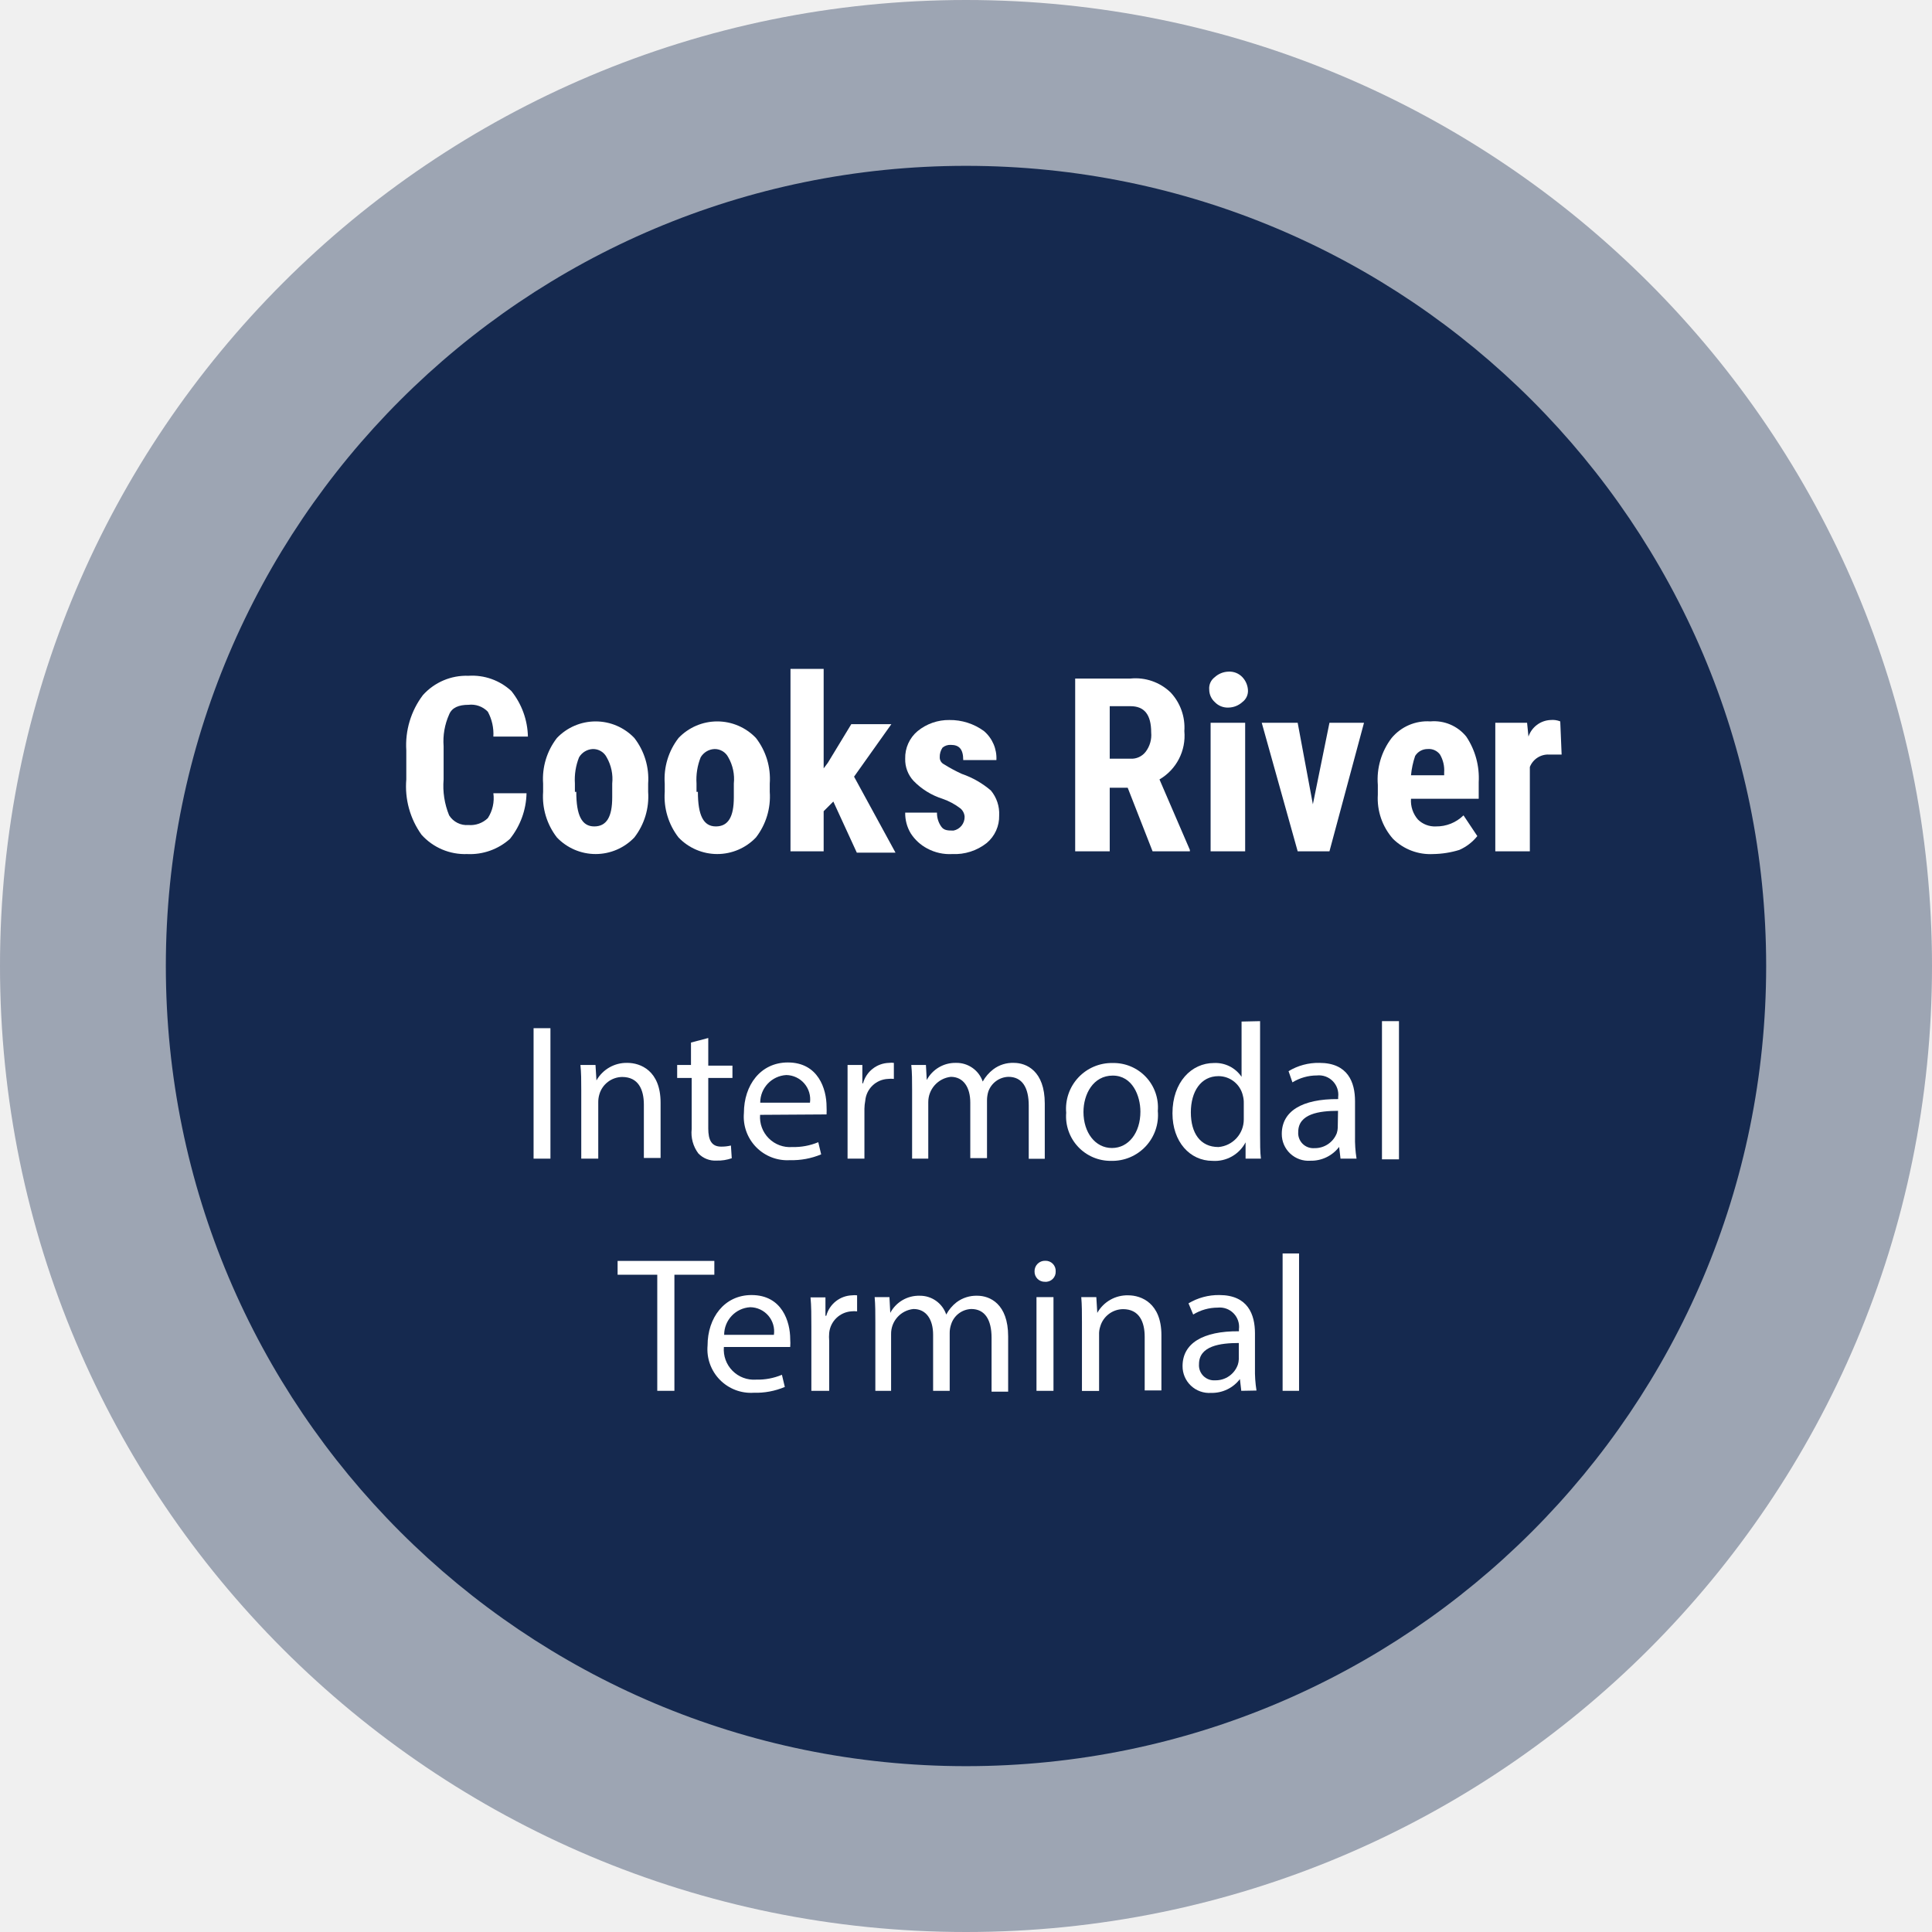
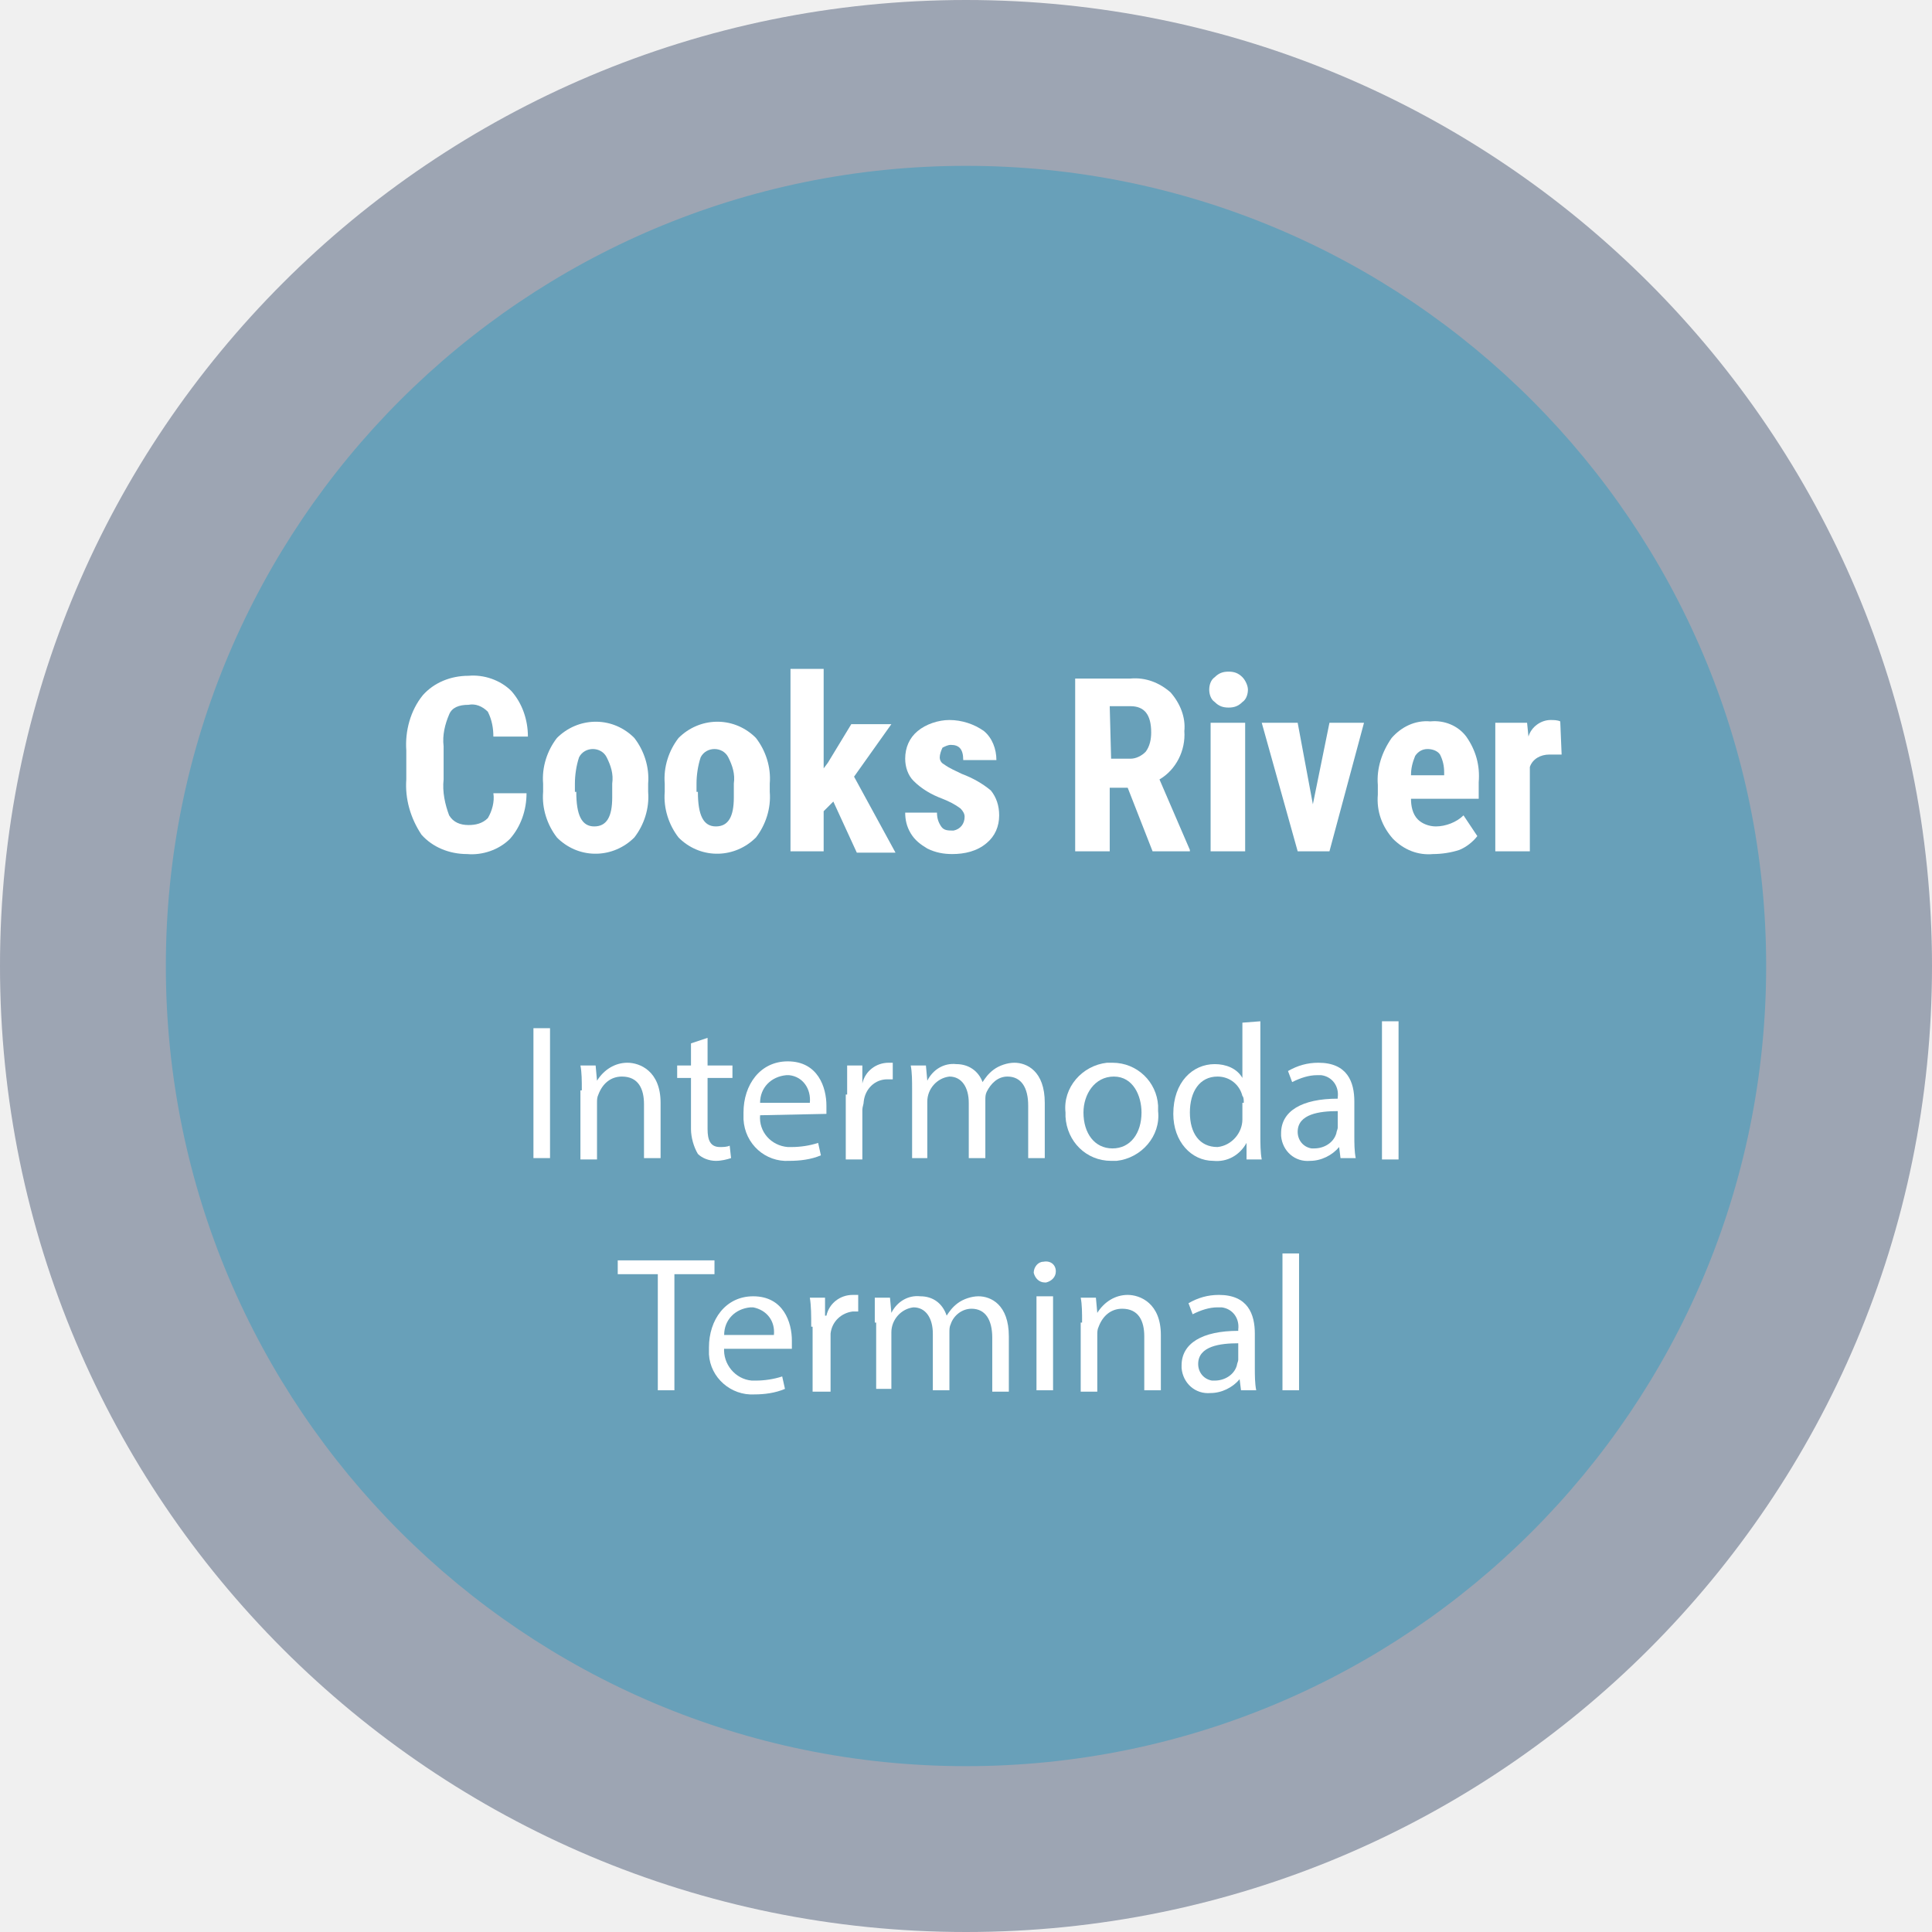
- <svg xmlns="http://www.w3.org/2000/svg" id="Layer_1" data-name="Layer 1" viewBox="0 0 139.8 139.8">
-   <defs>
-     <style>.cls-1,.cls-2{fill:#15294f;}.cls-1{opacity:0.38;}.cls-1,.cls-3{isolation:isolate;}.cls-4{fill:#fff;}</style>
-   </defs>
-   <circle class="cls-1" cx="69.9" cy="69.9" r="69.9" />
-   <circle class="cls-2" cx="69.9" cy="69.9" r="57.9" />
-   <g class="cls-3">
-     <path class="cls-4" d="M38.1,57.4a5.46,5.46,0,0,1-1.2,3.3,4.33,4.33,0,0,1-3.1,1.1,4.22,4.22,0,0,1-3.3-1.4,6,6,0,0,1-1.1-4V54.3a6,6,0,0,1,1.2-4,4.22,4.22,0,0,1,3.3-1.4A4.17,4.17,0,0,1,37,50a5.46,5.46,0,0,1,1.2,3.3H35.7a3.38,3.38,0,0,0-.4-1.8,1.67,1.67,0,0,0-1.4-.5c-.7,0-1.2.2-1.4.7a4.74,4.74,0,0,0-.4,2.3v2.4a5.61,5.61,0,0,0,.4,2.6,1.51,1.51,0,0,0,1.4.7,1.81,1.81,0,0,0,1.4-.5,2.65,2.65,0,0,0,.4-1.8Z" />
-     <path class="cls-4" d="M39.3,56.7a4.83,4.83,0,0,1,1-3.3,3.87,3.87,0,0,1,5.6,0,4.83,4.83,0,0,1,1,3.3v.6a4.83,4.83,0,0,1-1,3.3,3.87,3.87,0,0,1-5.6,0,4.83,4.83,0,0,1-1-3.3Zm2.4.6c0,1.7.4,2.5,1.3,2.5s1.3-.7,1.3-2.1v-1a3.16,3.16,0,0,0-.4-1.9,1.1,1.1,0,0,0-1-.6,1.22,1.22,0,0,0-1,.6,4.39,4.39,0,0,0-.3,1.9v.6Z" />
-     <path class="cls-4" d="M48.1,56.7a4.83,4.83,0,0,1,1-3.3,3.87,3.87,0,0,1,5.6,0,4.83,4.83,0,0,1,1,3.3v.6a4.83,4.83,0,0,1-1,3.3,3.87,3.87,0,0,1-5.6,0,4.83,4.83,0,0,1-1-3.3Zm2.4.6c0,1.7.4,2.5,1.3,2.5s1.3-.7,1.3-2.1v-1a3.16,3.16,0,0,0-.4-1.9,1.1,1.1,0,0,0-1-.6,1.22,1.22,0,0,0-1,.6,4.39,4.39,0,0,0-.3,1.9v.6Z" />
-     <path class="cls-4" d="M60.3,58l-.7.7v2.9H57.2V48.4h2.4v7.2l.3-.4,1.7-2.8h2.9l-2.7,3.8,3,5.5H62Z" />
-     <path class="cls-4" d="M69.8,59.1a.86.86,0,0,0-.3-.6,4.61,4.61,0,0,0-1.3-.7,5.05,5.05,0,0,1-2.1-1.3,2.27,2.27,0,0,1-.6-1.6,2.52,2.52,0,0,1,.9-2,3.57,3.57,0,0,1,2.3-.8,4.15,4.15,0,0,1,2.5.8,2.58,2.58,0,0,1,.9,2.1H69.7c0-.8-.3-1.1-.9-1.1a.85.85,0,0,0-.6.2,1.17,1.17,0,0,0-.2.7.55.55,0,0,0,.3.5,11.05,11.05,0,0,0,1.3.7,6.44,6.44,0,0,1,2.1,1.2,2.61,2.61,0,0,1,.6,1.8,2.52,2.52,0,0,1-.9,2,3.74,3.74,0,0,1-2.5.8,3.42,3.42,0,0,1-1.8-.4,3.18,3.18,0,0,1-1.2-1.1,2.82,2.82,0,0,1-.4-1.5h2.3a1.69,1.69,0,0,0,.3,1c.2.3.5.3.9.3A1,1,0,0,0,69.8,59.1Z" />
-     <path class="cls-4" d="M81.6,57H80.3v4.6H77.8V49.1h4a3.66,3.66,0,0,1,2.9,1,3.71,3.71,0,0,1,1,2.8,3.66,3.66,0,0,1-1.8,3.5l2.2,5.1v.1H83.4Zm-1.2-2.1h1.4a1.29,1.29,0,0,0,1.1-.5,2,2,0,0,0,.4-1.4c0-1.3-.5-1.9-1.5-1.9H80.3v3.8Z" />
-     <path class="cls-4" d="M87.5,49.9a1,1,0,0,1,.4-.9,1.53,1.53,0,0,1,1-.4,1.28,1.28,0,0,1,1,.4,1.49,1.49,0,0,1,.4.9,1,1,0,0,1-.4.9,1.53,1.53,0,0,1-1,.4,1.28,1.28,0,0,1-1-.4A1.22,1.22,0,0,1,87.5,49.9Zm2.6,11.7H87.6V52.3h2.5Z" />
-     <path class="cls-4" d="M95,58.2l1.2-5.9h2.5l-2.5,9.3H93.9l-2.6-9.3h2.6Z" />
-     <path class="cls-4" d="M103.7,61.8a3.84,3.84,0,0,1-2.9-1.1,4.42,4.42,0,0,1-1.1-3.2v-.7a4.94,4.94,0,0,1,1-3.4,3.36,3.36,0,0,1,2.8-1.2,3,3,0,0,1,2.6,1.1,5.39,5.39,0,0,1,.9,3.3v1.2h-4.9a2.07,2.07,0,0,0,.5,1.5,1.73,1.73,0,0,0,1.3.5,2.79,2.79,0,0,0,2-.8l1,1.5a3.45,3.45,0,0,1-1.3,1A6.8,6.8,0,0,1,103.7,61.8Zm-1.6-5.7h2.4v-.2a2.27,2.27,0,0,0-.3-1.3,1,1,0,0,0-.9-.4,1.05,1.05,0,0,0-.9.5A6.12,6.12,0,0,0,102.1,56.1Z" />
-     <path class="cls-4" d="M113,54.6h-.9a1.42,1.42,0,0,0-1.4.9v6.1h-2.5V52.3h2.3l.1,1a1.77,1.77,0,0,1,1.6-1.2,1.48,1.48,0,0,1,.7.1Z" />
+ <svg xmlns="http://www.w3.org/2000/svg" version="1.1" id="Layer_1" x="0px" y="0px" viewBox="0 0 139.8 139.8" style="enable-background:new 0 0 139.8 139.8;" xml:space="preserve">
+   <style type="text/css">
+ 	.st0{opacity:0.38;fill:#15294F;enable-background:new    ;}
+ 	.st1{fill:#68A0B9;}
+ 	.st2{fill:#FFFFFF;}
+ </style>
+   <circle class="st0" cx="69.9" cy="69.9" r="69.9" />
+   <circle class="st1" cx="69.9" cy="69.9" r="57.9" />
+   <g>
+     <path class="st2" d="M38.1,57.4c0,1.2-0.4,2.4-1.2,3.3c-0.8,0.8-2,1.2-3.1,1.1c-1.3,0-2.5-0.5-3.3-1.4c-0.8-1.2-1.2-2.6-1.1-4v-2.1   c-0.1-1.4,0.3-2.9,1.2-4c0.8-0.9,2-1.4,3.3-1.4c1.1-0.1,2.3,0.3,3.1,1.1c0.8,0.9,1.2,2.1,1.2,3.3h-2.5c0-0.6-0.1-1.2-0.4-1.8   c-0.4-0.4-0.9-0.6-1.4-0.5c-0.7,0-1.2,0.2-1.4,0.7c-0.3,0.7-0.5,1.5-0.4,2.3v2.4c-0.1,0.9,0.1,1.8,0.4,2.6c0.3,0.5,0.8,0.7,1.4,0.7   c0.5,0,1-0.1,1.4-0.5c0.3-0.5,0.5-1.2,0.4-1.8H38.1z" />
+     <path class="st2" d="M39.3,56.7c-0.1-1.2,0.3-2.4,1-3.3c1.5-1.5,3.9-1.6,5.5-0.1c0,0,0.1,0.1,0.1,0.1c0.7,0.9,1.1,2.1,1,3.3v0.6   c0.1,1.2-0.3,2.4-1,3.3c-1.5,1.5-3.9,1.6-5.5,0.1c0,0-0.1-0.1-0.1-0.1c-0.7-0.9-1.1-2.1-1-3.3V56.7z M41.7,57.3   c0,1.7,0.4,2.5,1.3,2.5s1.3-0.7,1.3-2.1v-1c0.1-0.7-0.1-1.3-0.4-1.9c-0.2-0.4-0.6-0.6-1-0.6c-0.4,0-0.8,0.2-1,0.6   c-0.2,0.6-0.3,1.3-0.3,1.9v0.6H41.7z" />
+     <path class="st2" d="M48.1,56.7c-0.1-1.2,0.3-2.4,1-3.3c1.5-1.5,3.9-1.6,5.5-0.1c0,0,0.1,0.1,0.1,0.1c0.7,0.9,1.1,2.1,1,3.3v0.6   c0.1,1.2-0.3,2.4-1,3.3c-1.5,1.5-3.9,1.6-5.5,0.1c0,0-0.1-0.1-0.1-0.1c-0.7-0.9-1.1-2.1-1-3.3V56.7z M50.5,57.3   c0,1.7,0.4,2.5,1.3,2.5s1.3-0.7,1.3-2.1v-1c0.1-0.7-0.1-1.3-0.4-1.9c-0.2-0.4-0.6-0.6-1-0.6c-0.4,0-0.8,0.2-1,0.6   c-0.2,0.6-0.3,1.3-0.3,1.9v0.6H50.5z" />
+     <path class="st2" d="M60.3,58l-0.7,0.7v2.9h-2.4V48.4h2.4v7.2l0.3-0.4l1.7-2.8h2.9l-2.7,3.8l3,5.5H62L60.3,58z" />
+     <path class="st2" d="M69.8,59.1c0-0.2-0.1-0.4-0.3-0.6c-0.4-0.3-0.8-0.5-1.3-0.7c-0.8-0.3-1.5-0.7-2.1-1.3c-0.4-0.4-0.6-1-0.6-1.6   c0-0.8,0.3-1.5,0.9-2c0.6-0.5,1.5-0.8,2.3-0.8c0.9,0,1.8,0.3,2.5,0.8c0.6,0.5,0.9,1.3,0.9,2.1h-2.4c0-0.8-0.3-1.1-0.9-1.1   c-0.2,0-0.4,0.1-0.6,0.2c-0.1,0.2-0.2,0.5-0.2,0.7c0,0.2,0.1,0.4,0.3,0.5c0.4,0.3,0.9,0.5,1.3,0.7c0.8,0.3,1.5,0.7,2.1,1.2   c0.4,0.5,0.6,1.1,0.6,1.8c0,0.8-0.3,1.5-0.9,2c-0.7,0.6-1.6,0.8-2.5,0.8c-0.6,0-1.2-0.1-1.8-0.4c-0.5-0.3-0.9-0.6-1.2-1.1   c-0.3-0.5-0.4-1-0.4-1.5h2.3c0,0.4,0.1,0.7,0.3,1c0.2,0.3,0.5,0.3,0.9,0.3C69.5,60,69.8,59.6,69.8,59.1z" />
+     <path class="st2" d="M81.6,57h-1.3v4.6h-2.5V49.1h4c1.1-0.1,2.1,0.3,2.9,1c0.7,0.8,1.1,1.8,1,2.8c0.1,1.4-0.6,2.8-1.8,3.5l2.2,5.1   v0.1h-2.7L81.6,57z M80.4,54.9h1.4c0.4,0,0.8-0.2,1.1-0.5c0.3-0.4,0.4-0.9,0.4-1.4c0-1.3-0.5-1.9-1.5-1.9h-1.5L80.4,54.9L80.4,54.9   z" />
+     <path class="st2" d="M87.5,49.9c0-0.3,0.1-0.7,0.4-0.9c0.3-0.3,0.6-0.4,1-0.4c0.4,0,0.7,0.1,1,0.4c0.2,0.2,0.4,0.6,0.4,0.9   c0,0.3-0.1,0.7-0.4,0.9c-0.3,0.3-0.6,0.4-1,0.4c-0.4,0-0.7-0.1-1-0.4C87.6,50.6,87.5,50.2,87.5,49.9z M90.1,61.6h-2.5v-9.3h2.5   V61.6z" />
+     <path class="st2" d="M95,58.2l1.2-5.9h2.5l-2.5,9.3h-2.3l-2.6-9.3h2.6L95,58.2z" />
+     <path class="st2" d="M103.7,61.8c-1.1,0.1-2.1-0.3-2.9-1.1c-0.8-0.9-1.2-2-1.1-3.2v-0.7c-0.1-1.2,0.3-2.4,1-3.4   c0.7-0.8,1.7-1.3,2.8-1.2c1-0.1,2,0.3,2.6,1.1c0.7,1,1,2.1,0.9,3.3v1.2h-4.9c0,0.5,0.1,1.1,0.5,1.5c0.3,0.3,0.8,0.5,1.3,0.5   c0.7,0,1.5-0.3,2-0.8l1,1.5c-0.3,0.4-0.8,0.8-1.3,1C105,61.7,104.3,61.8,103.7,61.8z M102.1,56.1h2.4v-0.2c0-0.5-0.1-0.9-0.3-1.3   c-0.2-0.3-0.6-0.4-0.9-0.4c-0.4,0-0.7,0.2-0.9,0.5C102.2,55.2,102.1,55.6,102.1,56.1z" />
+     <path class="st2" d="M113,54.6h-0.9c-0.6,0-1.2,0.3-1.4,0.9v6.1h-2.5v-9.3h2.3l0.1,1c0.2-0.7,0.9-1.2,1.6-1.2c0.2,0,0.5,0,0.7,0.1   L113,54.6z" />
  </g>
-   <path class="cls-4" d="M39.83,74.4v9.44H38.61V74.4Z" />
-   <path class="cls-4" d="M42.06,78.9c0-.71,0-1.28-.06-1.84h1.09l.07,1.12h0a2.5,2.5,0,0,1,2.24-1.27c.94,0,2.4.56,2.4,2.88v4H46.59V79.93c0-1.09-.4-2-1.57-2a1.74,1.74,0,0,0-1.65,1.26,1.91,1.91,0,0,0-.08.57v4.08H42.06Z" />
-   <path class="cls-4" d="M51.25,75.11v2H53V78H51.25v3.65c0,.85.24,1.32.93,1.32a2.82,2.82,0,0,0,.71-.08l.06.92a3,3,0,0,1-1.09.17,1.68,1.68,0,0,1-1.33-.52,2.49,2.49,0,0,1-.48-1.76V78H49v-.94h1V75.44Z" />
-   <path class="cls-4" d="M55,80.67A2.17,2.17,0,0,0,57.33,83a4.57,4.57,0,0,0,1.88-.35l.21.88a5.47,5.47,0,0,1-2.26.42,3.15,3.15,0,0,1-3.33-3.42c0-2,1.2-3.65,3.18-3.65,2.21,0,2.8,1.94,2.8,3.19a5.55,5.55,0,0,1,0,.57Zm3.61-.88a1.76,1.76,0,0,0-1.71-2,2,2,0,0,0-1.89,2Z" />
-   <path class="cls-4" d="M61.33,79.18c0-.8,0-1.49,0-2.12h1.07l0,1.33h.05a2,2,0,0,1,1.88-1.48,1.25,1.25,0,0,1,.35,0v1.16a1.76,1.76,0,0,0-.42,0,1.73,1.73,0,0,0-1.65,1.58,3.34,3.34,0,0,0-.06.58v3.61H61.33Z" />
-   <path class="cls-4" d="M66,78.9c0-.71,0-1.28-.06-1.84H67l.06,1.09h0a2.34,2.34,0,0,1,2.13-1.24,2,2,0,0,1,1.92,1.35h0a2.88,2.88,0,0,1,.76-.88,2.32,2.32,0,0,1,1.5-.47c.9,0,2.23.58,2.23,2.94v4H74.44V80c0-1.3-.47-2.08-1.47-2.08A1.59,1.59,0,0,0,71.51,79a2.18,2.18,0,0,0-.09.61v4.19H70.21V79.78c0-1.08-.48-1.86-1.41-1.86a1.84,1.84,0,0,0-1.63,1.83v4.09H66Z" />
-   <path class="cls-4" d="M83.78,80.39A3.31,3.31,0,0,1,80.4,84a3.22,3.22,0,0,1-3.25-3.48,3.31,3.31,0,0,1,3.36-3.6A3.21,3.21,0,0,1,83.78,80.39Zm-5.38.07c0,1.49.85,2.61,2.06,2.61s2.06-1.11,2.06-2.63c0-1.15-.58-2.61-2-2.61S78.4,79.18,78.4,80.46Z" />
-   <path class="cls-4" d="M91.18,73.89v8.2c0,.6,0,1.29.06,1.75H90.13l0-1.18h0A2.51,2.51,0,0,1,87.74,84c-1.64,0-2.9-1.38-2.9-3.44,0-2.26,1.38-3.64,3-3.64a2.28,2.28,0,0,1,2,1h0v-4ZM90,79.82a1.89,1.89,0,0,0-.06-.52,1.81,1.81,0,0,0-1.77-1.43c-1.28,0-2,1.12-2,2.62s.68,2.51,2,2.51A2,2,0,0,0,90,81Z" />
-   <path class="cls-4" d="M97,83.84l-.1-.85h0a2.54,2.54,0,0,1-2.08,1,1.93,1.93,0,0,1-2.07-1.94c0-1.64,1.46-2.54,4.08-2.52v-.14a1.4,1.4,0,0,0-1.54-1.57,3.39,3.39,0,0,0-1.77.5l-.28-.81a4.15,4.15,0,0,1,2.23-.6c2.07,0,2.58,1.41,2.58,2.77v2.53a9,9,0,0,0,.11,1.63Zm-.18-3.46c-1.35,0-2.88.21-2.88,1.53a1.09,1.09,0,0,0,1.17,1.17A1.7,1.7,0,0,0,96.73,82a1.4,1.4,0,0,0,.07-.39Z" />
-   <path class="cls-4" d="M100,73.89h1.23v10H100Z" />
-   <path class="cls-4" d="M47.56,92.24H44.69v-1h7v1H48.8v8.4H47.56Z" />
-   <path class="cls-4" d="M52.38,97.47a2.18,2.18,0,0,0,2.33,2.36,4.52,4.52,0,0,0,1.87-.35l.21.88a5.38,5.38,0,0,1-2.25.42,3.15,3.15,0,0,1-3.34-3.42c0-2,1.21-3.65,3.18-3.65,2.22,0,2.8,1.94,2.8,3.19a3.65,3.65,0,0,1,0,.57ZM56,96.59a1.75,1.75,0,0,0-1.71-2,2,2,0,0,0-1.89,2Z" />
-   <path class="cls-4" d="M58.71,96c0-.8,0-1.49-.06-2.12h1.08l0,1.33h.06a2,2,0,0,1,1.87-1.48,1.37,1.37,0,0,1,.36,0v1.16a1.85,1.85,0,0,0-.43,0A1.74,1.74,0,0,0,60,96.45a3.39,3.39,0,0,0,0,.58v3.61H58.71Z" />
-   <path class="cls-4" d="M63.34,95.7c0-.7,0-1.28-.05-1.84h1.07L64.42,95h0a2.34,2.34,0,0,1,2.13-1.24,2,2,0,0,1,1.92,1.36h0a2.79,2.79,0,0,1,.75-.89,2.38,2.38,0,0,1,1.5-.47c.9,0,2.23.58,2.23,2.94v4h-1.2V96.8c0-1.3-.48-2.08-1.47-2.08a1.59,1.59,0,0,0-1.46,1.12,1.85,1.85,0,0,0-.1.61v4.19h-1.2V96.58c0-1.08-.48-1.86-1.42-1.86a1.8,1.8,0,0,0-1.62,1.83v4.09H63.34Z" />
-   <path class="cls-4" d="M76.39,92a.72.72,0,0,1-.78.75.73.73,0,0,1-.75-.75.75.75,0,0,1,.77-.77A.73.73,0,0,1,76.39,92ZM75,100.64V93.86h1.23v6.78Z" />
-   <path class="cls-4" d="M78.29,95.7c0-.7,0-1.28-.05-1.84h1.09L79.4,95h0a2.49,2.49,0,0,1,2.24-1.27c.94,0,2.4.56,2.4,2.88v4H82.83V96.73c0-1.09-.4-2-1.57-2A1.74,1.74,0,0,0,79.61,96a1.64,1.64,0,0,0-.08.57v4.08H78.29Z" />
-   <path class="cls-4" d="M89.82,100.64l-.1-.85h0a2.54,2.54,0,0,1-2.08,1,1.93,1.93,0,0,1-2.07-1.94c0-1.64,1.46-2.54,4.08-2.52v-.14a1.4,1.4,0,0,0-1.54-1.57,3.39,3.39,0,0,0-1.77.5L86,94.31a4.24,4.24,0,0,1,2.23-.6c2.07,0,2.58,1.41,2.58,2.77V99a9,9,0,0,0,.11,1.62Zm-.18-3.46c-1.35,0-2.88.21-2.88,1.53a1.09,1.09,0,0,0,1.17,1.17,1.7,1.7,0,0,0,1.64-1.13,1.4,1.4,0,0,0,.07-.39Z" />
-   <path class="cls-4" d="M92.81,90.7H94v9.94H92.81Z" />
+   <path class="st2" d="M39.8,74.4v9.4h-1.2v-9.4H39.8z" />
+   <path class="st2" d="M42.1,78.9c0-0.7,0-1.3-0.1-1.8h1.1l0.1,1.1l0,0c0.5-0.8,1.3-1.3,2.2-1.3c0.9,0,2.4,0.6,2.4,2.9v4h-1.2v-3.9  c0-1.1-0.4-2-1.6-2c-0.8,0-1.4,0.5-1.7,1.3c-0.1,0.2-0.1,0.4-0.1,0.6v4.1h-1.2V78.9z" />
+   <path class="st2" d="M51.2,75.1v2H53V78h-1.8v3.7c0,0.8,0.2,1.3,0.9,1.3c0.2,0,0.5,0,0.7-0.1l0.1,0.9c-0.3,0.1-0.7,0.2-1.1,0.2  c-0.5,0-1-0.2-1.3-0.5C50.2,83,50,82.3,50,81.7V78h-1v-0.9h1v-1.6L51.2,75.1z" />
+   <path class="st2" d="M55,80.7c-0.1,1.2,0.8,2.2,2,2.3c0.1,0,0.2,0,0.3,0c0.6,0,1.3-0.1,1.9-0.3l0.2,0.9c-0.7,0.3-1.5,0.4-2.3,0.4  c-1.7,0.1-3.2-1.2-3.3-3c0-0.2,0-0.3,0-0.5c0-2,1.2-3.7,3.2-3.7c2.2,0,2.8,1.9,2.8,3.2c0,0.2,0,0.4,0,0.6L55,80.7z M58.6,79.8  c0.1-1-0.5-1.9-1.5-2c-0.1,0-0.1,0-0.2,0c-1.1,0.1-1.9,0.9-1.9,2H58.6z" />
+   <path class="st2" d="M61.3,79.2c0-0.8,0-1.5,0-2.1h1.1v1.3h0c0.2-0.9,1-1.5,1.9-1.5c0.1,0,0.2,0,0.3,0v1.2c-0.1,0-0.3,0-0.4,0  c-0.9,0-1.6,0.7-1.7,1.6c0,0.2-0.1,0.4-0.1,0.6v3.6h-1.2V79.2z" />
+   <path class="st2" d="M66,78.9c0-0.7,0-1.3-0.1-1.8H67l0.1,1.1l0,0c0.4-0.8,1.2-1.3,2.1-1.2c0.9,0,1.6,0.5,1.9,1.3l0,0  c0.2-0.3,0.4-0.6,0.8-0.9c0.4-0.3,1-0.5,1.5-0.5c0.9,0,2.2,0.6,2.2,2.9v4h-1.2V80c0-1.3-0.5-2.1-1.5-2.1c-0.7,0-1.2,0.5-1.5,1.1  c-0.1,0.2-0.1,0.4-0.1,0.6v4.2h-1.2v-4c0-1.1-0.5-1.9-1.4-1.9c-0.9,0.1-1.6,0.9-1.6,1.8v4.1H66V78.9z" />
+   <path class="st2" d="M83.8,80.4c0.2,1.8-1.2,3.4-3,3.6c-0.1,0-0.3,0-0.4,0c-1.8,0-3.2-1.4-3.3-3.2c0-0.1,0-0.2,0-0.3  c-0.2-1.8,1.2-3.4,3-3.6c0.1,0,0.2,0,0.4,0c1.8,0,3.2,1.4,3.3,3.1C83.8,80.2,83.8,80.3,83.8,80.4z M78.4,80.5c0,1.5,0.8,2.6,2.1,2.6  s2.1-1.1,2.1-2.6c0-1.2-0.6-2.6-2-2.6S78.4,79.2,78.4,80.5z" />
+   <path class="st2" d="M91.2,73.9v8.2c0,0.6,0,1.3,0.1,1.8h-1.1v-1.2l0,0c-0.5,0.9-1.4,1.4-2.4,1.3c-1.6,0-2.9-1.4-2.9-3.4  c0-2.3,1.4-3.6,3-3.6c0.8,0,1.6,0.3,2,1l0,0v-4L91.2,73.9z M90,79.8c0-0.2,0-0.4-0.1-0.5c-0.2-0.8-0.9-1.4-1.8-1.4  c-1.3,0-2,1.1-2,2.6s0.7,2.5,2,2.5c1-0.1,1.8-1,1.8-2V79.8z" />
+   <path class="st2" d="M97,83.8L96.9,83l0,0c-0.5,0.6-1.3,1-2.1,1c-1.1,0.1-2-0.7-2.1-1.8c0-0.1,0-0.1,0-0.2c0-1.6,1.5-2.5,4.1-2.5  v-0.1c0.1-0.8-0.4-1.5-1.2-1.6c-0.1,0-0.2,0-0.3,0c-0.6,0-1.2,0.2-1.8,0.5l-0.3-0.8c0.7-0.4,1.4-0.6,2.2-0.6c2.1,0,2.6,1.4,2.6,2.8  v2.5c0,0.5,0,1.1,0.1,1.6H97z M96.8,80.4c-1.3,0-2.9,0.2-2.9,1.5c0,0.6,0.4,1.1,1,1.2c0.1,0,0.1,0,0.2,0c0.7,0,1.4-0.4,1.6-1.1  c0-0.1,0.1-0.3,0.1-0.4L96.8,80.4z" />
+   <path class="st2" d="M100,73.9h1.2v10H100V73.9z" />
+   <path class="st2" d="M47.6,92.2h-2.9v-1h7v1h-2.9v8.4h-1.2V92.2z" />
+   <path class="st2" d="M52.4,97.5c-0.1,1.2,0.8,2.3,2,2.4c0.1,0,0.2,0,0.3,0c0.6,0,1.3-0.1,1.9-0.3l0.2,0.9c-0.7,0.3-1.5,0.4-2.2,0.4  c-1.7,0.1-3.2-1.2-3.3-2.9c0-0.2,0-0.3,0-0.5c0-2,1.2-3.7,3.2-3.7c2.2,0,2.8,1.9,2.8,3.2c0,0.2,0,0.4,0,0.6H52.4z M56,96.6  c0.1-1-0.5-1.8-1.5-2c-0.1,0-0.2,0-0.2,0c-1.1,0.1-1.9,0.9-1.9,2H56z" />
+   <path class="st2" d="M58.7,96c0-0.8,0-1.5-0.1-2.1h1.1v1.3h0.1c0.2-0.9,1-1.5,1.9-1.5c0.1,0,0.2,0,0.4,0v1.2c-0.1,0-0.3,0-0.4,0  c-0.8,0.1-1.5,0.7-1.6,1.6c0,0.2,0,0.4,0,0.6v3.6h-1.3V96z" />
+   <path class="st2" d="M63.3,95.7c0-0.7,0-1.3,0-1.8h1.1l0.1,1.1l0,0c0.4-0.8,1.2-1.3,2.1-1.2c0.9,0,1.6,0.5,1.9,1.4l0,0  c0.2-0.3,0.4-0.6,0.8-0.9c0.4-0.3,1-0.5,1.5-0.5c0.9,0,2.2,0.6,2.2,2.9v4h-1.2v-3.9c0-1.3-0.5-2.1-1.5-2.1c-0.7,0-1.3,0.5-1.5,1.1  c-0.1,0.2-0.1,0.4-0.1,0.6v4.2h-1.2v-4.1c0-1.1-0.5-1.9-1.4-1.9c-0.9,0.1-1.6,0.9-1.6,1.8v4.1h-1.1V95.7z" />
+   <path class="st2" d="M76.4,92c0,0.4-0.3,0.7-0.7,0.8c0,0-0.1,0-0.1,0c-0.4,0-0.7-0.3-0.8-0.7c0,0,0,0,0,0c0-0.4,0.3-0.8,0.7-0.8  c0,0,0,0,0,0C76,91.2,76.4,91.5,76.4,92C76.4,92,76.4,92,76.4,92z M75,100.6v-6.8h1.2v6.8H75z" />
+   <path class="st2" d="M78.3,95.7c0-0.7,0-1.3-0.1-1.8h1.1l0.1,1.1l0,0c0.5-0.8,1.3-1.3,2.2-1.3c0.9,0,2.4,0.6,2.4,2.9v4h-1.2v-3.9  c0-1.1-0.4-2-1.6-2c-0.8,0-1.4,0.5-1.7,1.3c-0.1,0.2-0.1,0.4-0.1,0.6v4.1h-1.2V95.7z" />
+   <path class="st2" d="M89.8,100.6l-0.1-0.8l0,0c-0.5,0.6-1.3,1-2.1,1c-1.1,0.1-2-0.7-2.1-1.8c0-0.1,0-0.1,0-0.2  c0-1.6,1.5-2.5,4.1-2.5v-0.1c0.1-0.8-0.4-1.5-1.2-1.6c-0.1,0-0.2,0-0.3,0c-0.6,0-1.2,0.2-1.8,0.5L86,94.3c0.7-0.4,1.4-0.6,2.2-0.6  c2.1,0,2.6,1.4,2.6,2.8V99c0,0.5,0,1.1,0.1,1.6L89.8,100.6z M89.6,97.2c-1.3,0-2.9,0.2-2.9,1.5c0,0.6,0.4,1.1,1,1.2  c0.1,0,0.1,0,0.2,0c0.7,0,1.4-0.4,1.6-1.1c0-0.1,0.1-0.3,0.1-0.4V97.2z" />
+   <path class="st2" d="M92.8,90.7H94v9.9h-1.2V90.7z" />
</svg>
